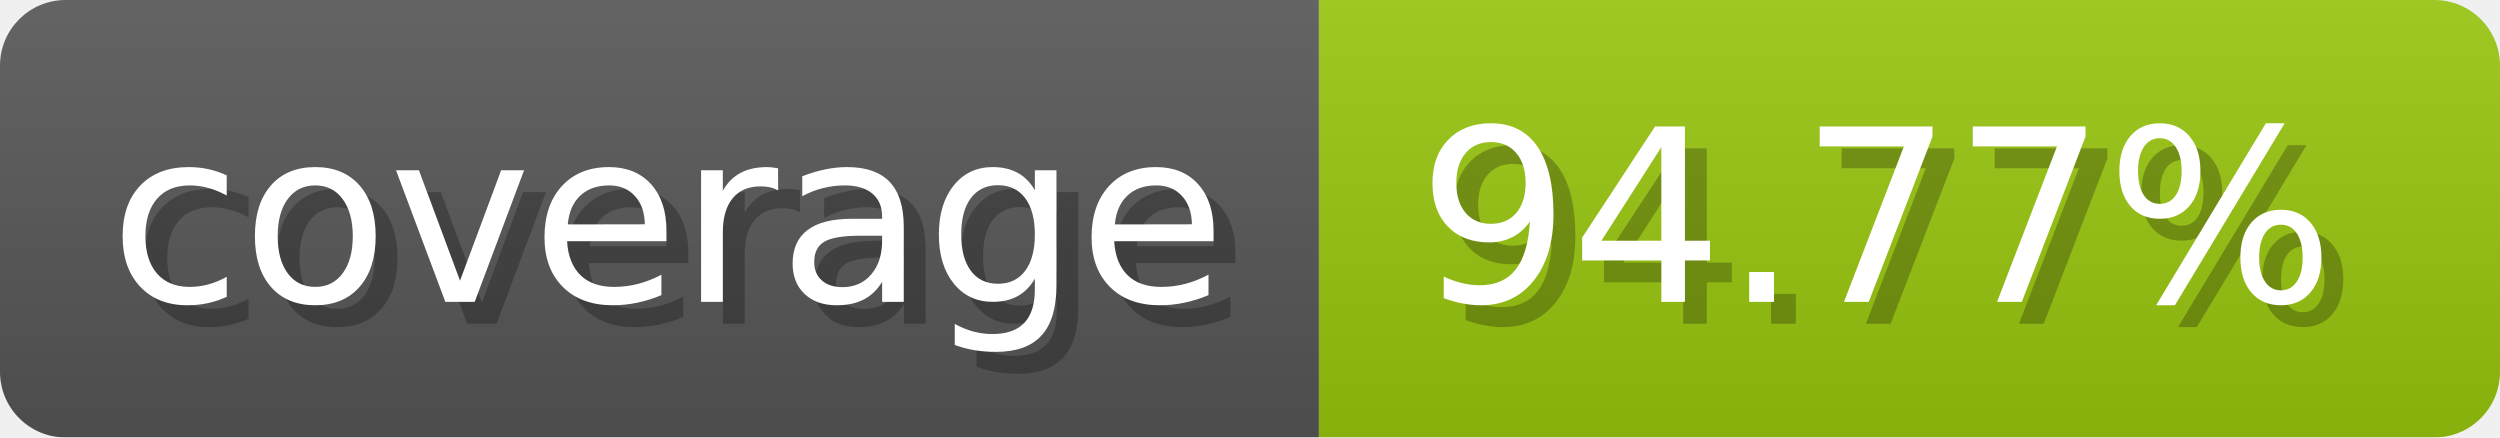
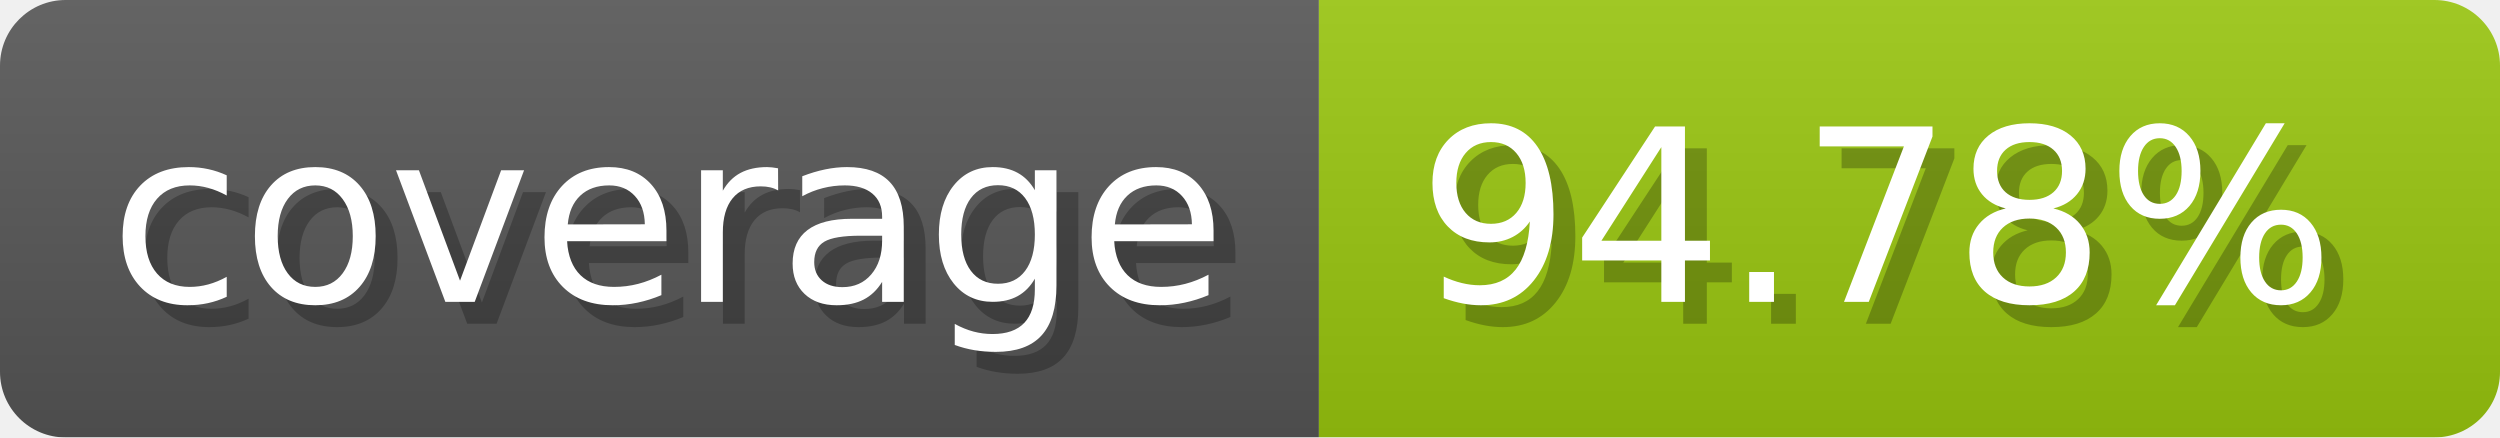
- <svg xmlns="http://www.w3.org/2000/svg" width="114.3" height="20" viewBox="0 0 1143 200" role="img" aria-label="coverage: 94.77%">
-   <linearGradient id="WmNZJ" x2="0" y2="100%">
+ <svg xmlns="http://www.w3.org/2000/svg" width="114.3" height="20" viewBox="0 0 1143 200" role="img" aria-label="coverage: 94.78%">
+   <linearGradient id="LbnRY" x2="0" y2="100%">
    <stop offset="0" stop-opacity=".1" stop-color="#EEE" />
    <stop offset="1" stop-opacity=".1" />
  </linearGradient>
-   <mask id="jjpdF">
+   <mask id="KoGhc">
    <rect width="1143" height="200" rx="30" fill="#FFF" />
  </mask>
-   <g mask="url(#jjpdF)">
+   <g mask="url(#KoGhc)">
    <rect width="603" height="200" fill="#555" />
    <rect width="540" height="200" fill="#97c40f" x="603" />
-     <rect width="1143" height="200" fill="url(#WmNZJ)" />
+     <rect width="1143" height="200" fill="url(#LbnRY)" />
  </g>
  <g aria-hidden="true" fill="#fff" text-anchor="start" font-family="Verdana,DejaVu Sans,sans-serif" font-size="110">
    <text x="60" y="148" textLength="503" fill="#000" opacity="0.25">coverage</text>
    <text x="50" y="138" textLength="503">coverage</text>
-     <text x="658" y="148" textLength="440" fill="#000" opacity="0.25">94.77%</text>
-     <text x="648" y="138" textLength="440">94.77%</text>
+     <text x="658" y="148" textLength="440" fill="#000" opacity="0.25">94.78%</text>
+     <text x="648" y="138" textLength="440">94.78%</text>
  </g>
</svg>
